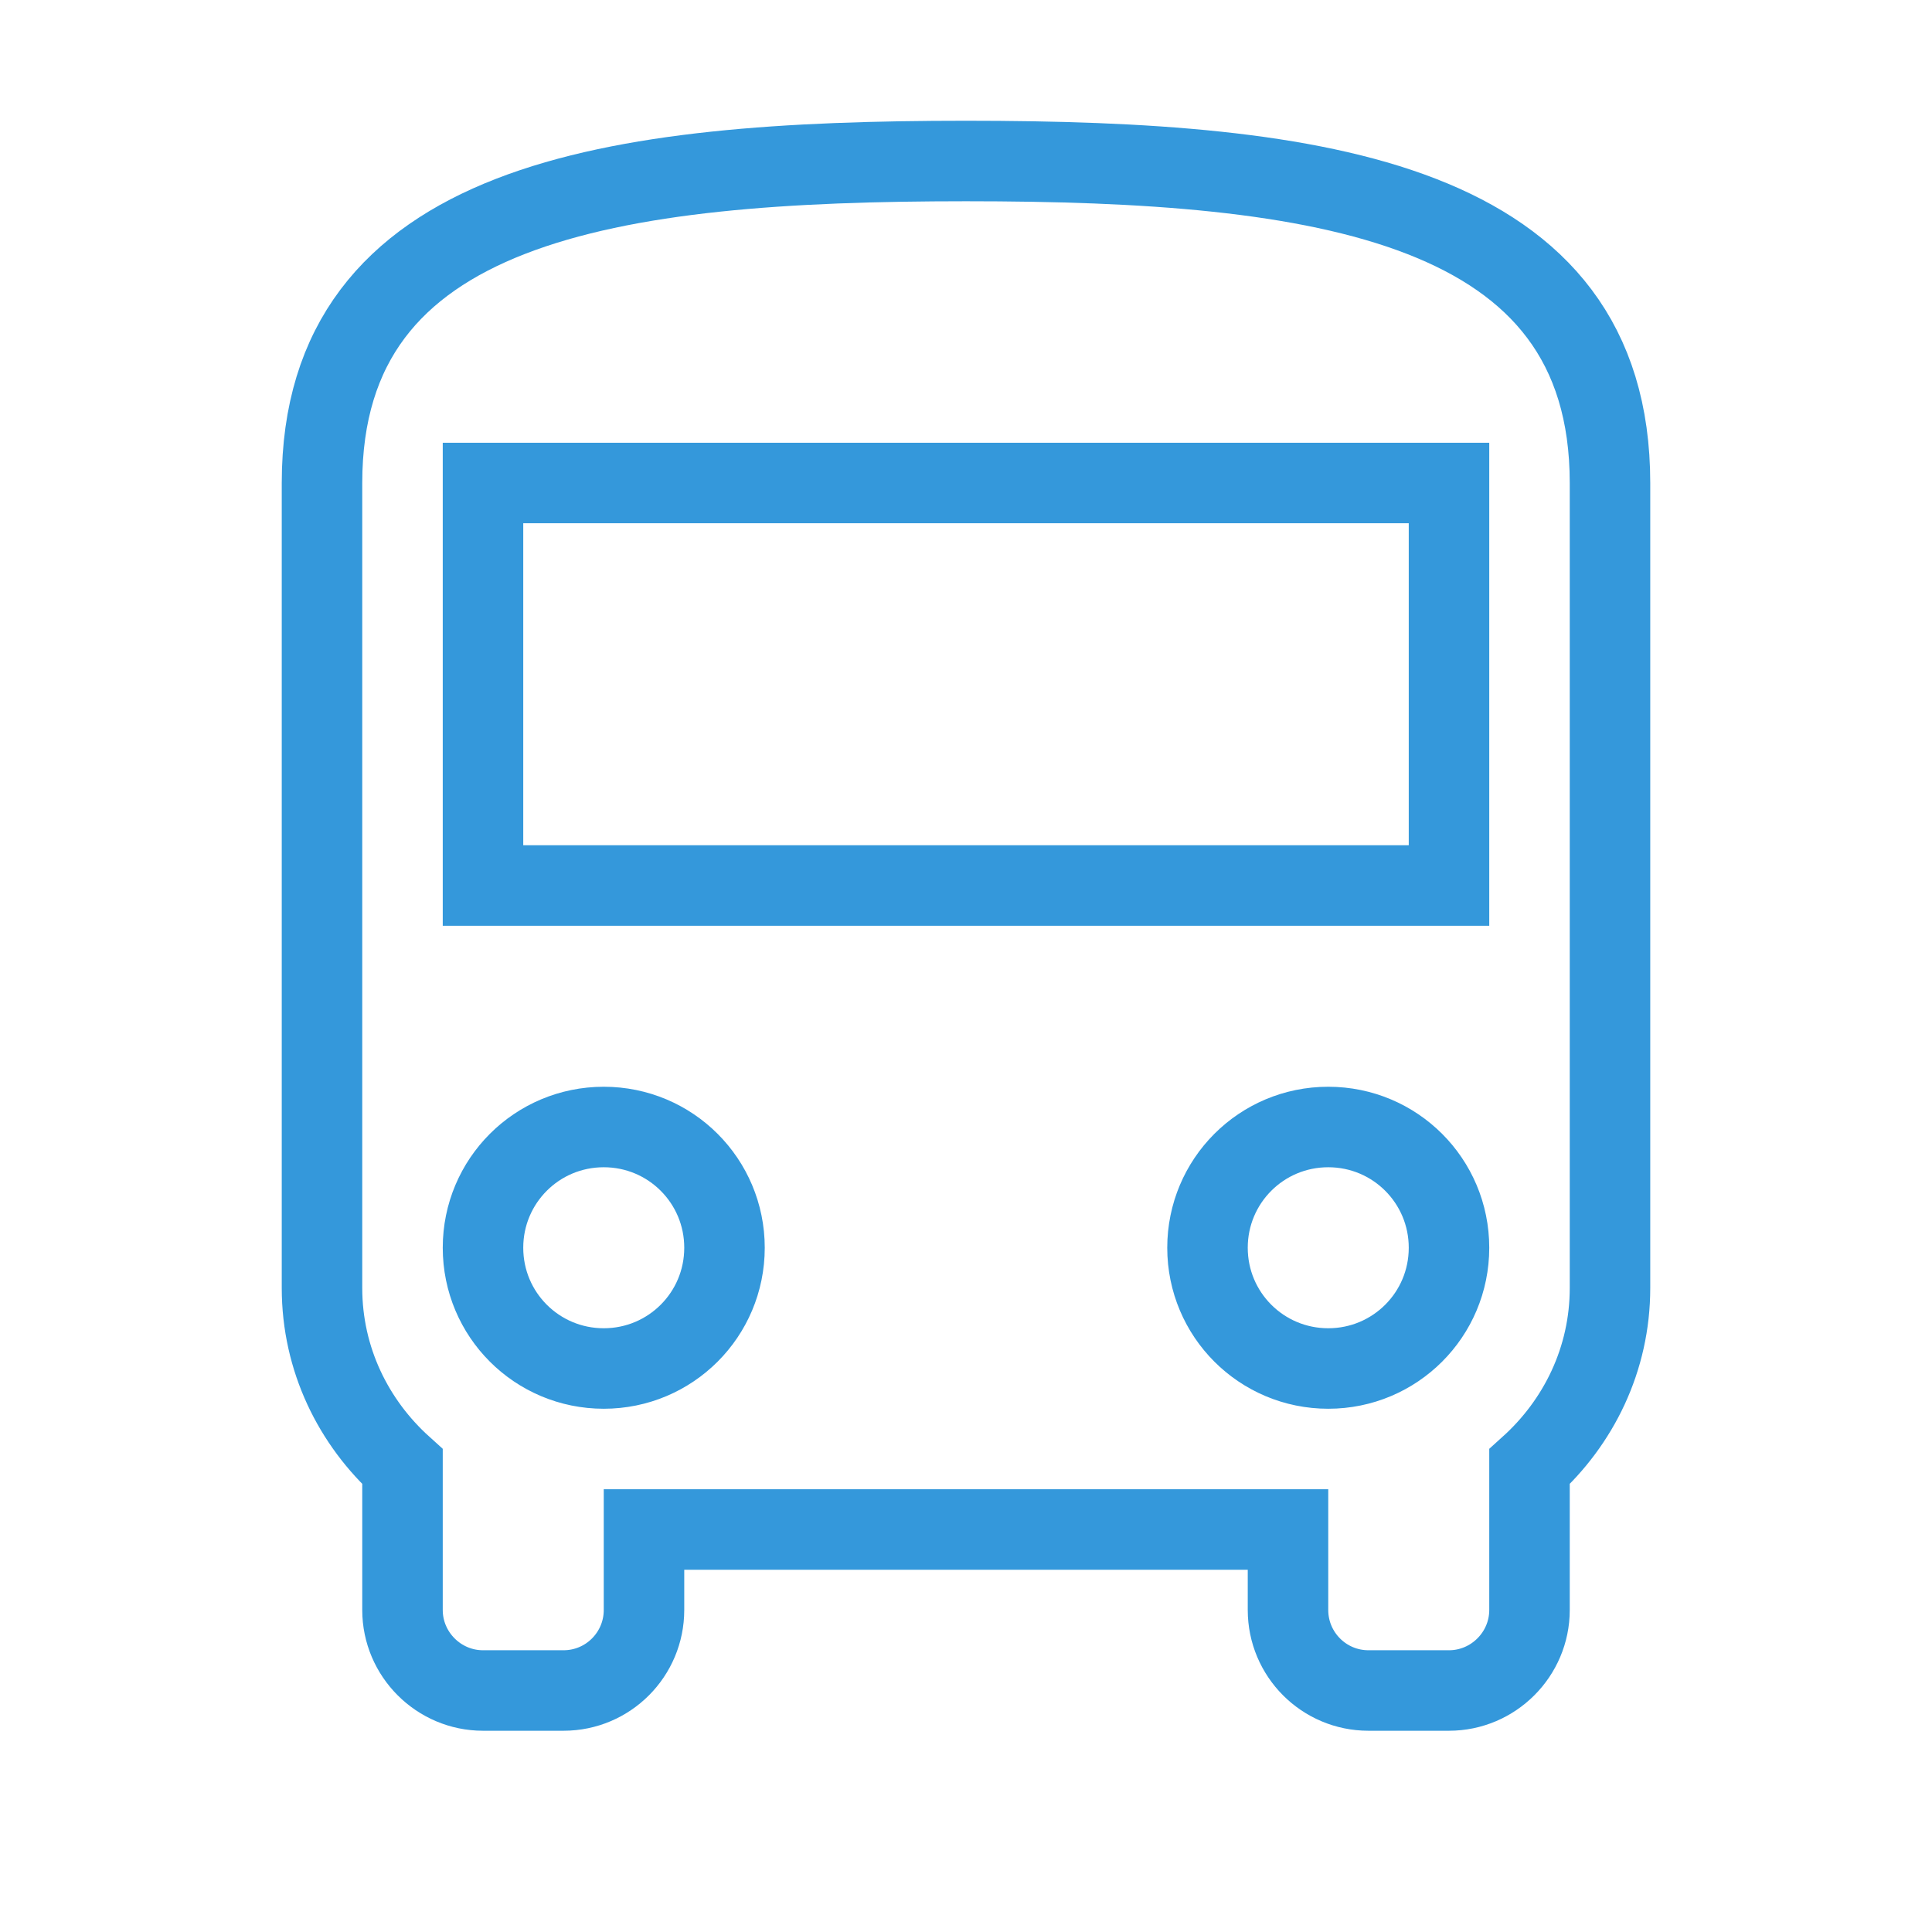
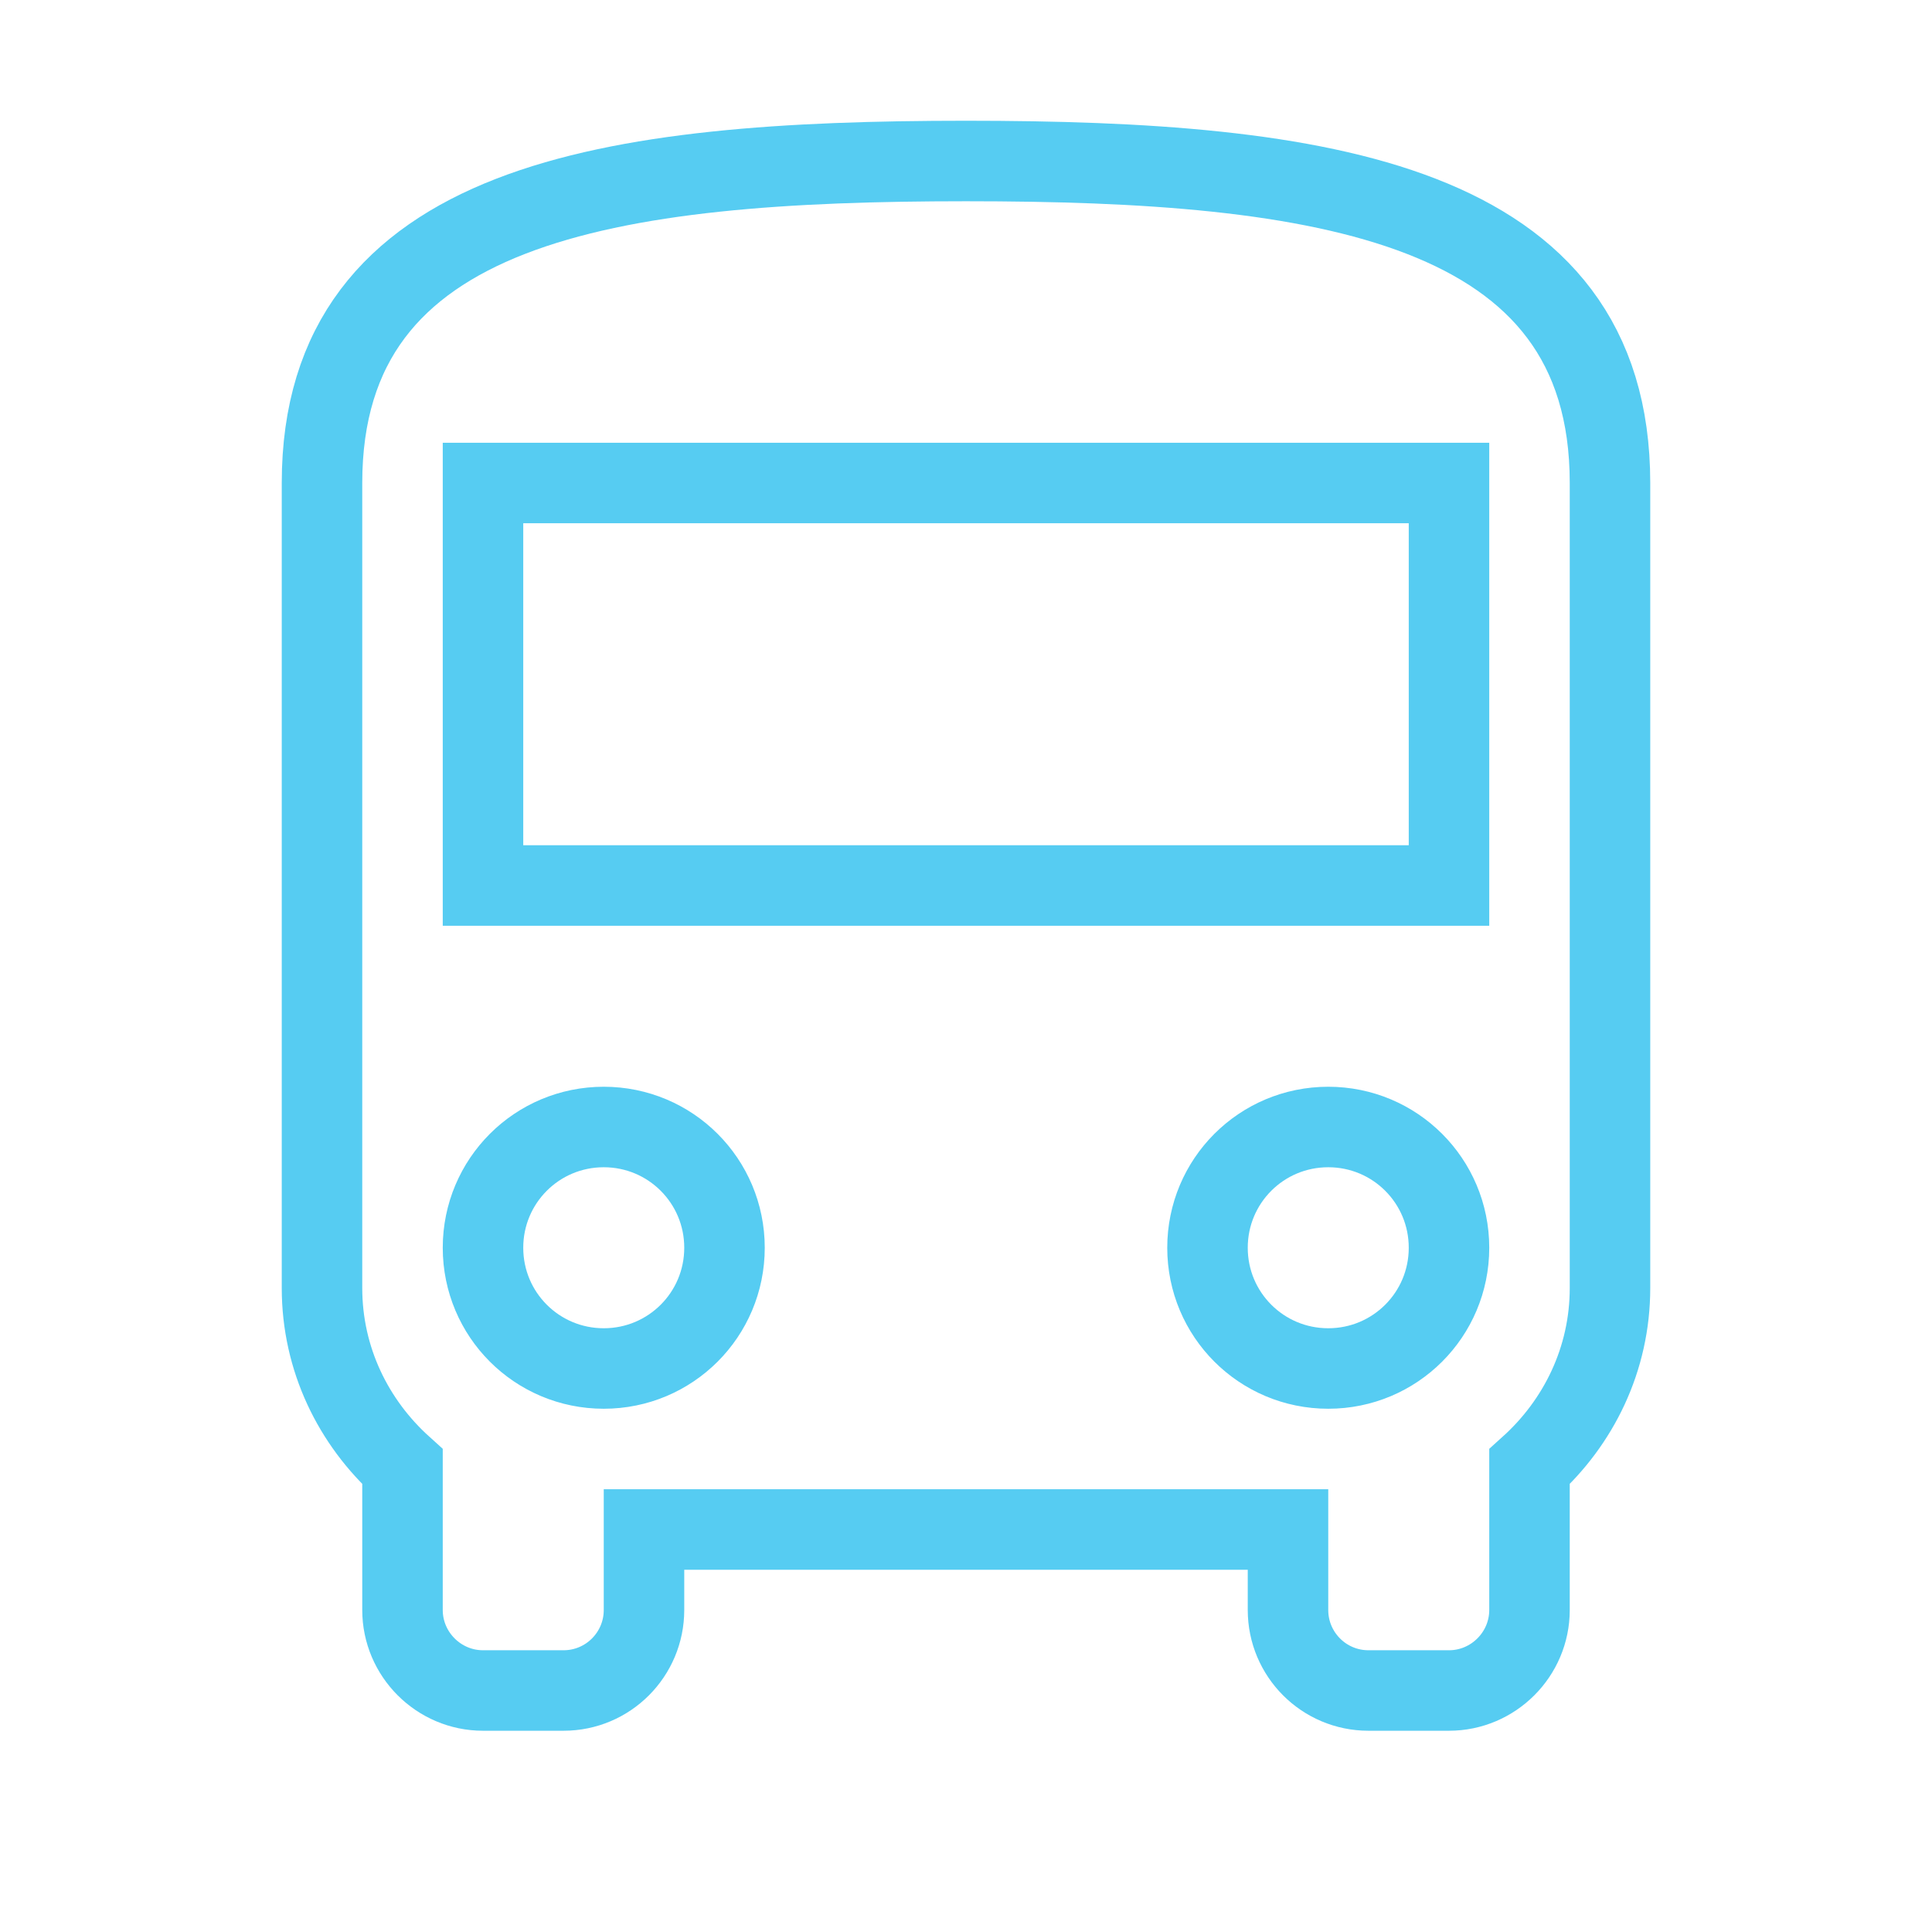
- <svg xmlns="http://www.w3.org/2000/svg" fill="transparent" stroke-width="2" stroke="#3498db" width="48" height="48" viewBox="0 0 48 48">
+ <svg xmlns="http://www.w3.org/2000/svg" fill="transparent" stroke-width="2" stroke="#56CCF2" width="48" height="48" viewBox="0 0 48 48">
  <path d="M8 32c0 1.77.78 3.34 2 4.44V40c0 1.1.9 2 2 2h2c1.11 0 2-.9 2-2v-2h16v2c0 1.1.89 2 2 2h2c1.1 0 2-.9 2-2v-3.56c1.22-1.1 2-2.67 2-4.44V12c0-7-7.16-8-16-8S8 5 8 12v20zm7 2c-1.66 0-3-1.34-3-3s1.34-3 3-3 3 1.34 3 3-1.34 3-3 3zm18 0c-1.66 0-3-1.34-3-3s1.34-3 3-3 3 1.34 3 3-1.34 3-3 3zm3-12H12V12h24v10z" />
</svg>
